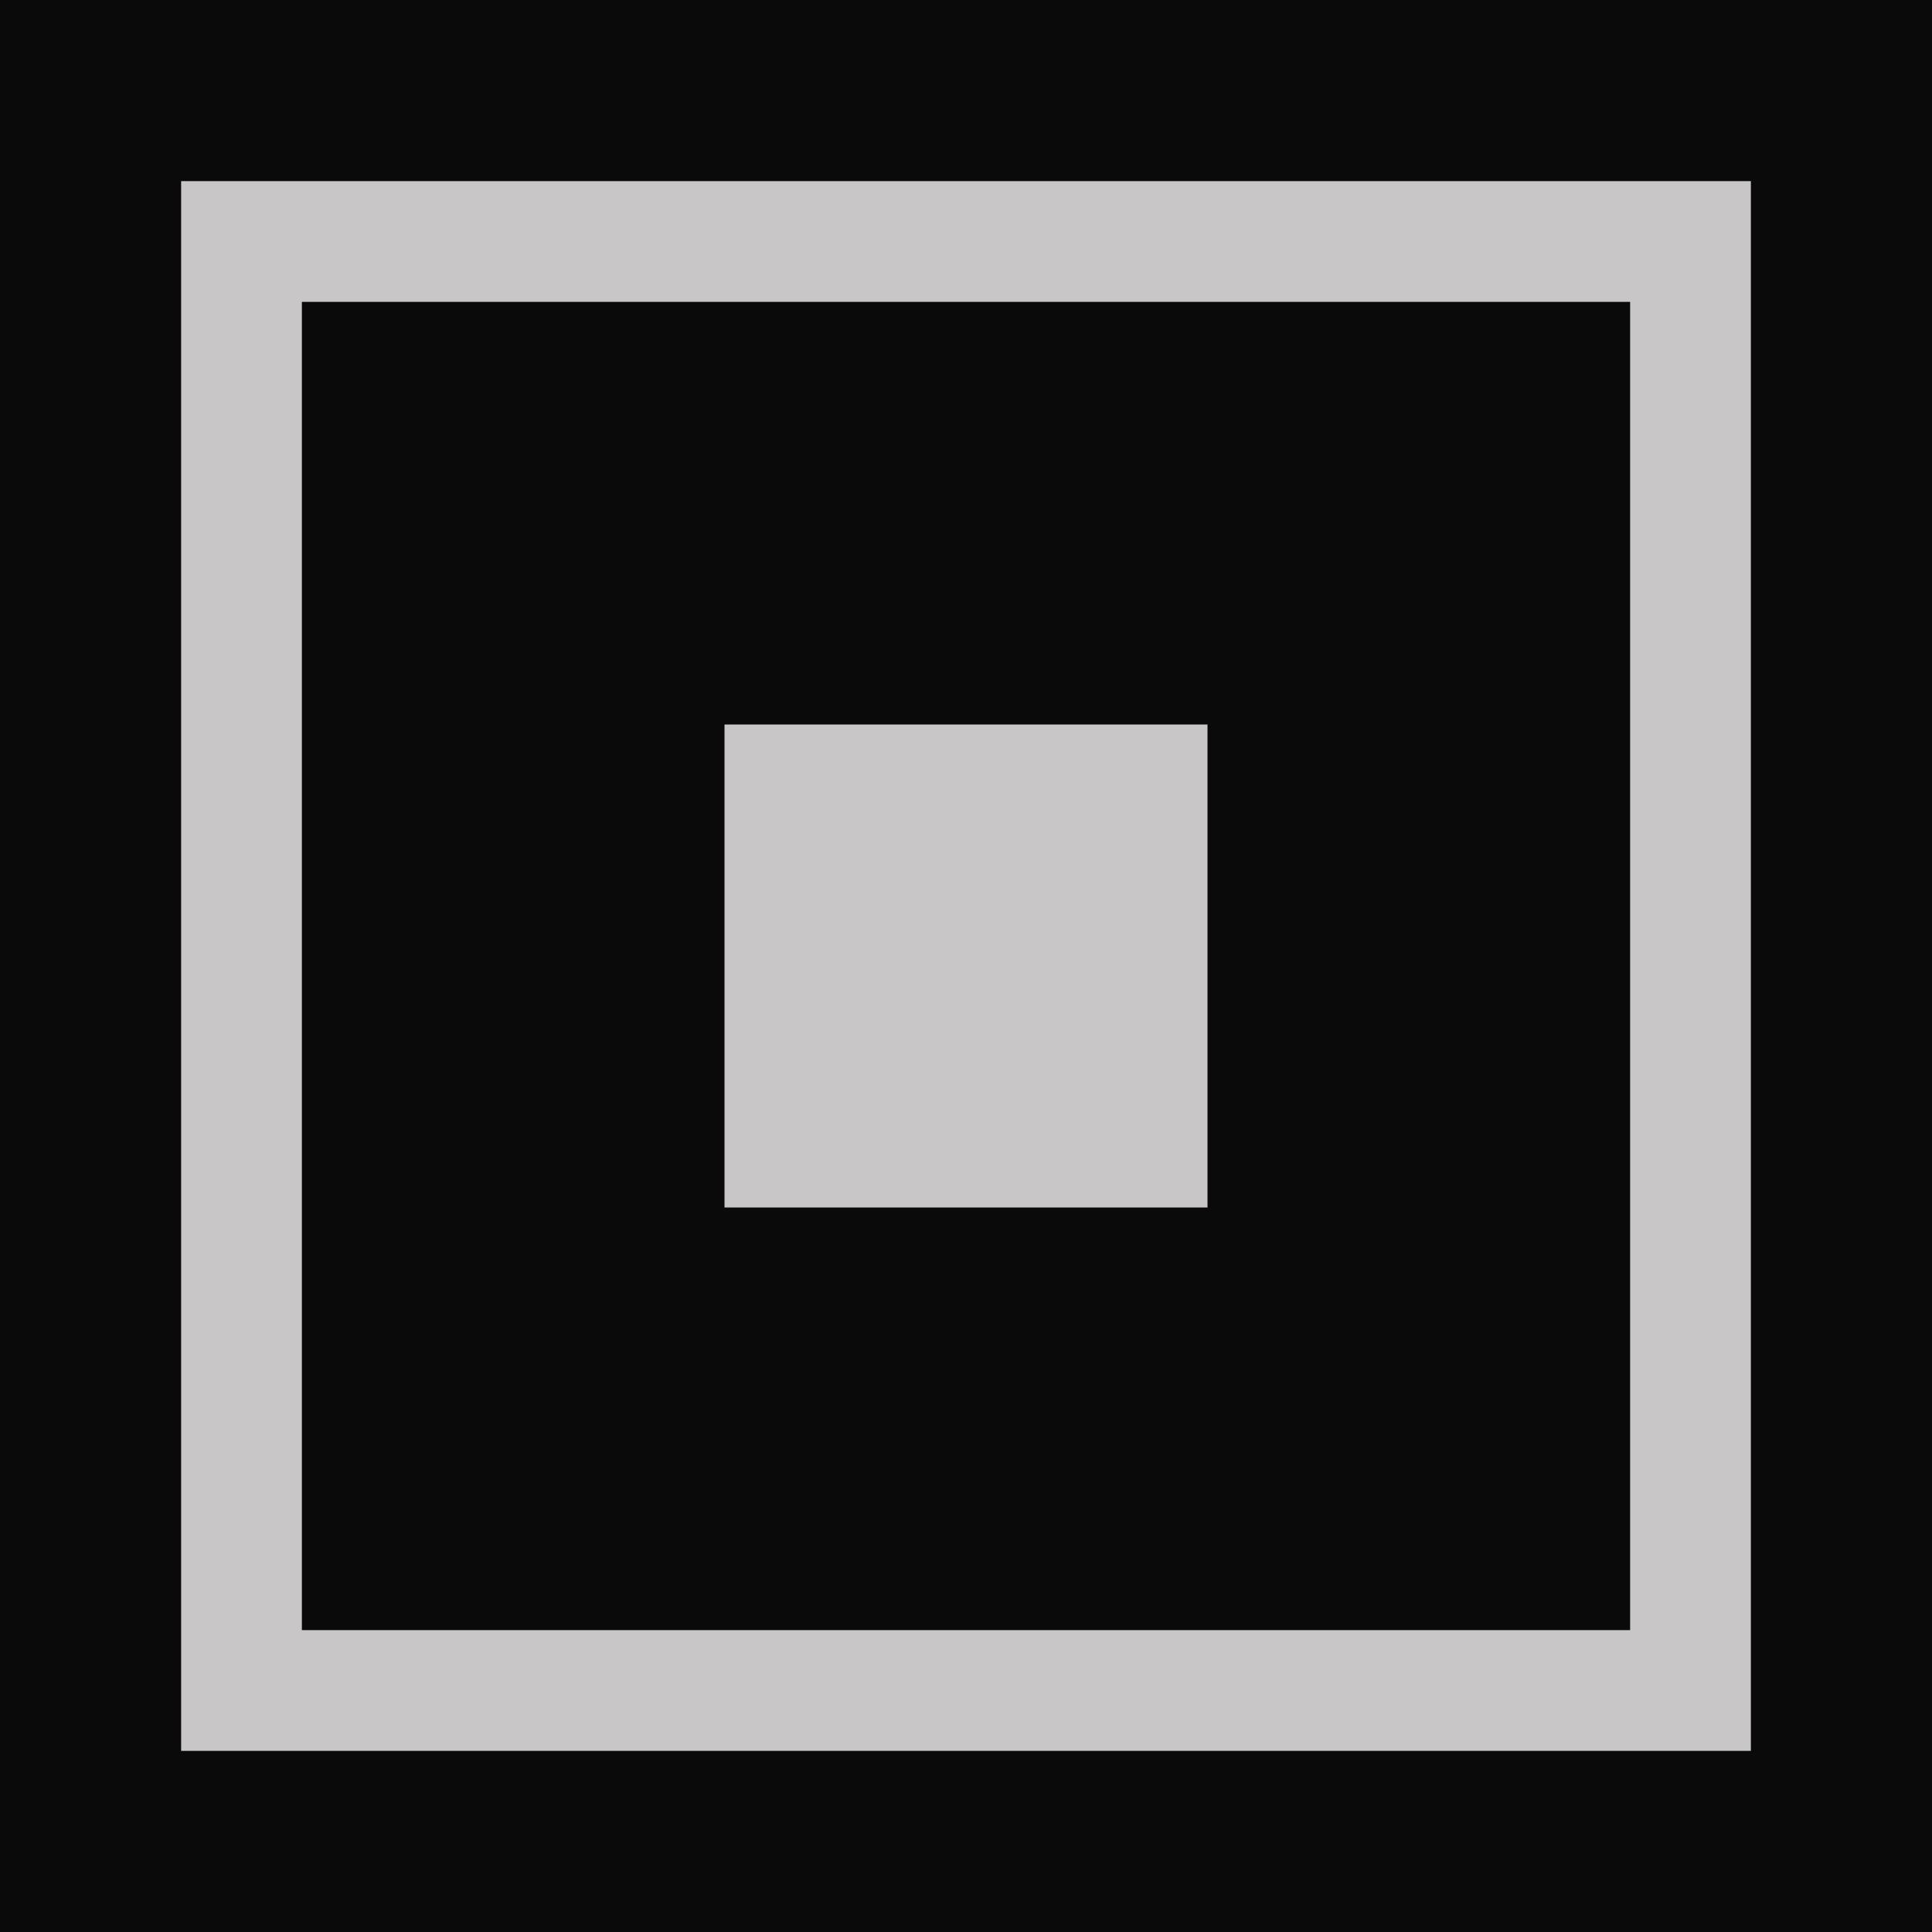
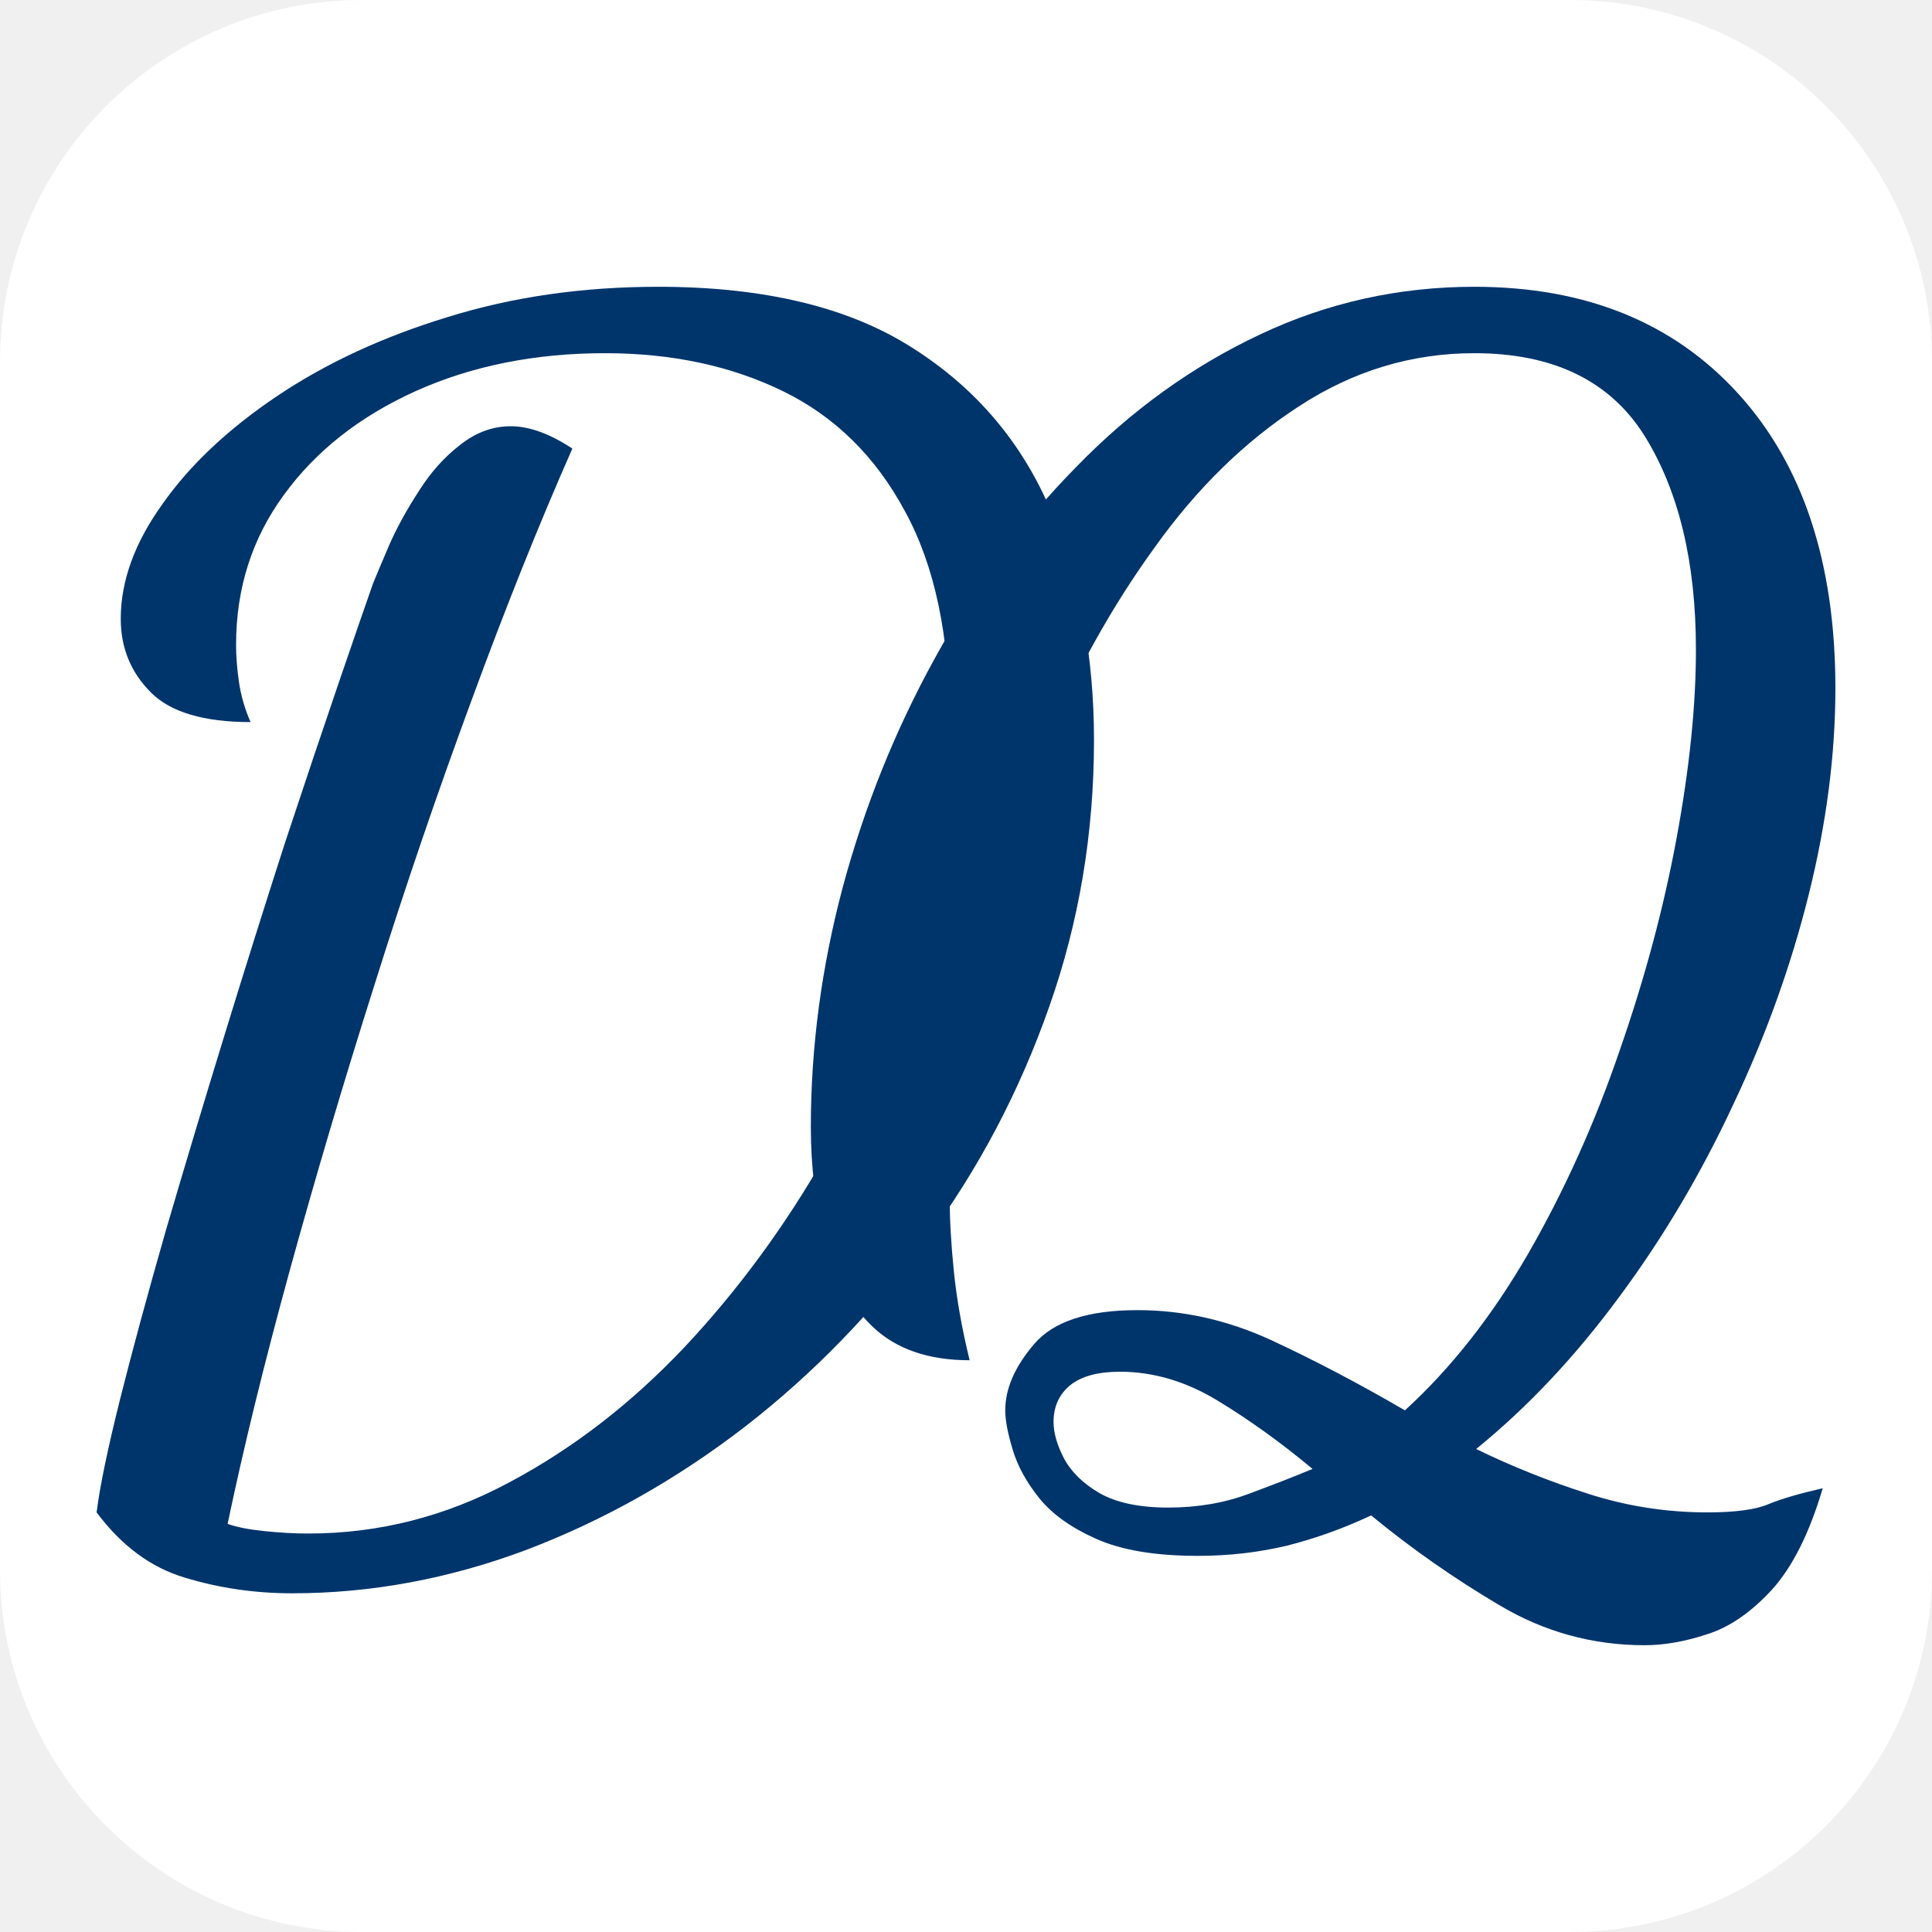
<svg xmlns="http://www.w3.org/2000/svg" viewBox="0 0 32 32">
-   <rect width="32" height="32" fill="#0A0A0B" />
-   <rect x="4" y="4" width="24" height="24" fill="none" stroke="#c8c6c7" stroke-width="2" />
-   <rect x="12" y="12" width="8" height="8" fill="#c8c6c7" />
+   <rect width="32" height="32" rx="6" fill="#fff" />
+   <path fill="#00356b" d="M4.84 26.39Q3.91 26.39 3.06 26.13Q2.22 25.88 1.6 25.05Q1.68 24.41 1.99 23.17Q2.3 21.94 2.75 20.37Q3.21 18.8 3.72 17.14Q4.23 15.48 4.72 13.96Q5.22 12.45 5.61 11.31Q6 10.17 6.18 9.66Q6.27 9.44 6.45 9.02Q6.64 8.59 6.94 8.13Q7.23 7.67 7.62 7.37Q8.01 7.06 8.46 7.06Q8.92 7.06 9.48 7.43Q8.65 9.31 7.81 11.6Q6.96 13.9 6.2 16.32Q5.43 18.75 4.8 21.04Q4.17 23.33 3.77 25.24Q3.99 25.32 4.38 25.36Q4.76 25.4 5.11 25.4Q6.86 25.4 8.44 24.55Q10.02 23.71 11.35 22.3Q12.67 20.89 13.67 19.14Q14.66 17.38 15.19 15.53Q15.73 13.68 15.73 11.99Q15.73 9.82 14.99 8.47Q14.26 7.11 12.97 6.48Q11.68 5.85 10.02 5.85Q8.28 5.85 6.88 6.48Q5.49 7.11 4.7 8.2Q3.91 9.28 3.91 10.68Q3.91 10.97 3.96 11.31Q4.01 11.64 4.15 11.96Q2.99 11.96 2.5 11.47Q2 10.97 2 10.25Q2 9.31 2.69 8.35Q3.37 7.38 4.59 6.56Q5.81 5.74 7.42 5.25Q9.03 4.75 10.9 4.75Q13.53 4.75 15.11 5.76Q16.69 6.76 17.41 8.47Q18.12 10.17 18.12 12.26Q18.12 14.57 17.38 16.67Q16.64 18.78 15.34 20.54Q14.04 22.31 12.34 23.63Q10.64 24.94 8.72 25.67Q6.8 26.39 4.84 26.39Z" />
+   <path fill="#00356b" d="M27.24 27.25Q25.95 27.25 24.84 26.59Q23.72 25.93 22.71 25.1Q22.03 25.42 21.32 25.6Q20.61 25.77 19.84 25.77Q18.79 25.77 18.16 25.49Q17.53 25.21 17.21 24.81Q16.89 24.41 16.77 24Q16.65 23.6 16.65 23.36Q16.65 22.82 17.13 22.26Q17.61 21.7 18.84 21.7Q19.97 21.7 21.04 22.19Q22.12 22.69 23.27 23.36Q24.42 22.31 25.32 20.75Q26.22 19.18 26.83 17.39Q27.45 15.61 27.77 13.88Q28.09 12.15 28.09 10.76Q28.09 8.59 27.24 7.22Q26.38 5.85 24.42 5.85Q22.87 5.85 21.53 6.72Q20.18 7.59 19.13 9.06Q18.07 10.52 17.3 12.34Q16.54 14.16 16.14 16.11Q15.73 18.05 15.73 19.85Q15.73 20.38 15.8 21.07Q15.87 21.75 16.06 22.53Q15.04 22.53 14.46 21.98Q13.88 21.43 13.66 20.54Q13.43 19.66 13.43 18.67Q13.43 16.68 13.96 14.69Q14.5 12.69 15.48 10.91Q16.46 9.12 17.83 7.73Q19.19 6.33 20.87 5.54Q22.54 4.75 24.42 4.75Q27.18 4.75 28.79 6.52Q30.4 8.29 30.4 11.4Q30.4 13.04 29.96 14.81Q29.52 16.58 28.71 18.29Q27.91 20.01 26.82 21.48Q25.73 22.96 24.45 24Q25.33 24.43 26.3 24.74Q27.26 25.05 28.28 25.05Q28.98 25.05 29.3 24.91Q29.62 24.78 30.19 24.65Q29.86 25.77 29.34 26.34Q28.82 26.9 28.27 27.07Q27.72 27.25 27.24 27.25ZM19.35 24.97Q20.08 24.97 20.69 24.74Q21.31 24.51 21.74 24.33Q20.96 23.68 20.17 23.2Q19.38 22.72 18.55 22.72Q18.01 22.72 17.73 22.94Q17.45 23.17 17.45 23.55Q17.45 23.82 17.62 24.15Q17.8 24.49 18.21 24.73Q18.63 24.97 19.35 24.97Z" />
</svg>
